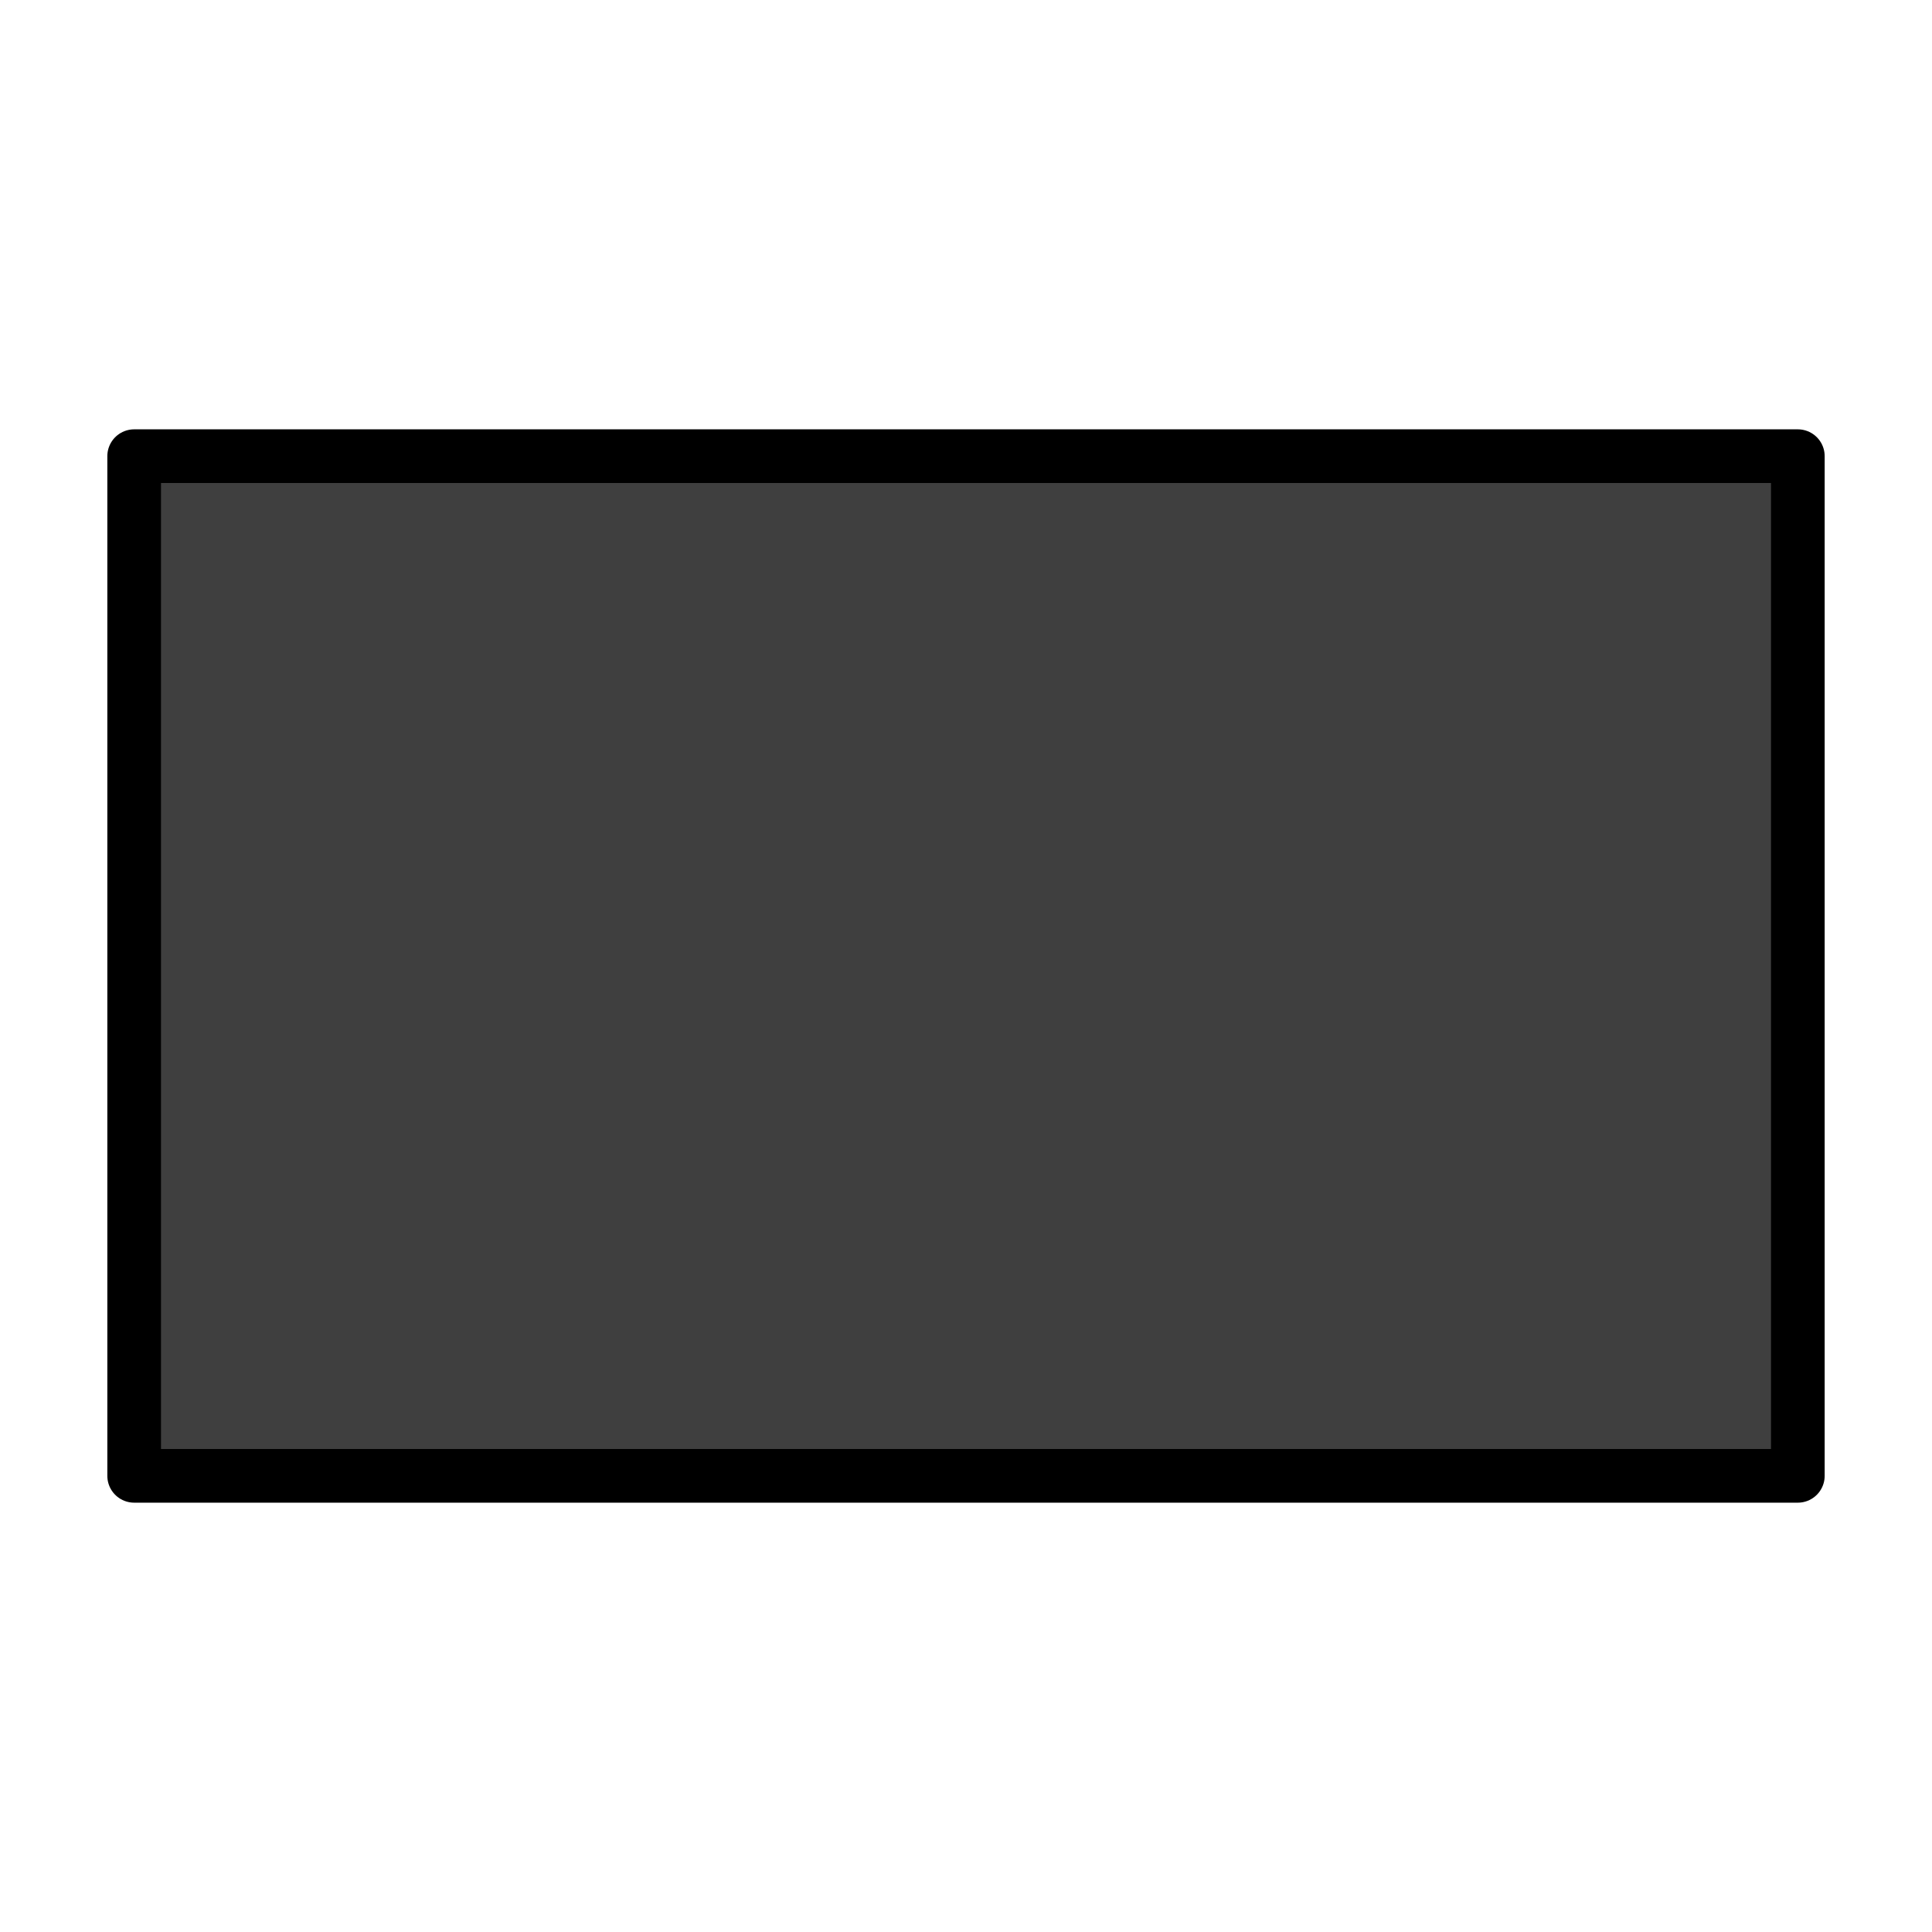
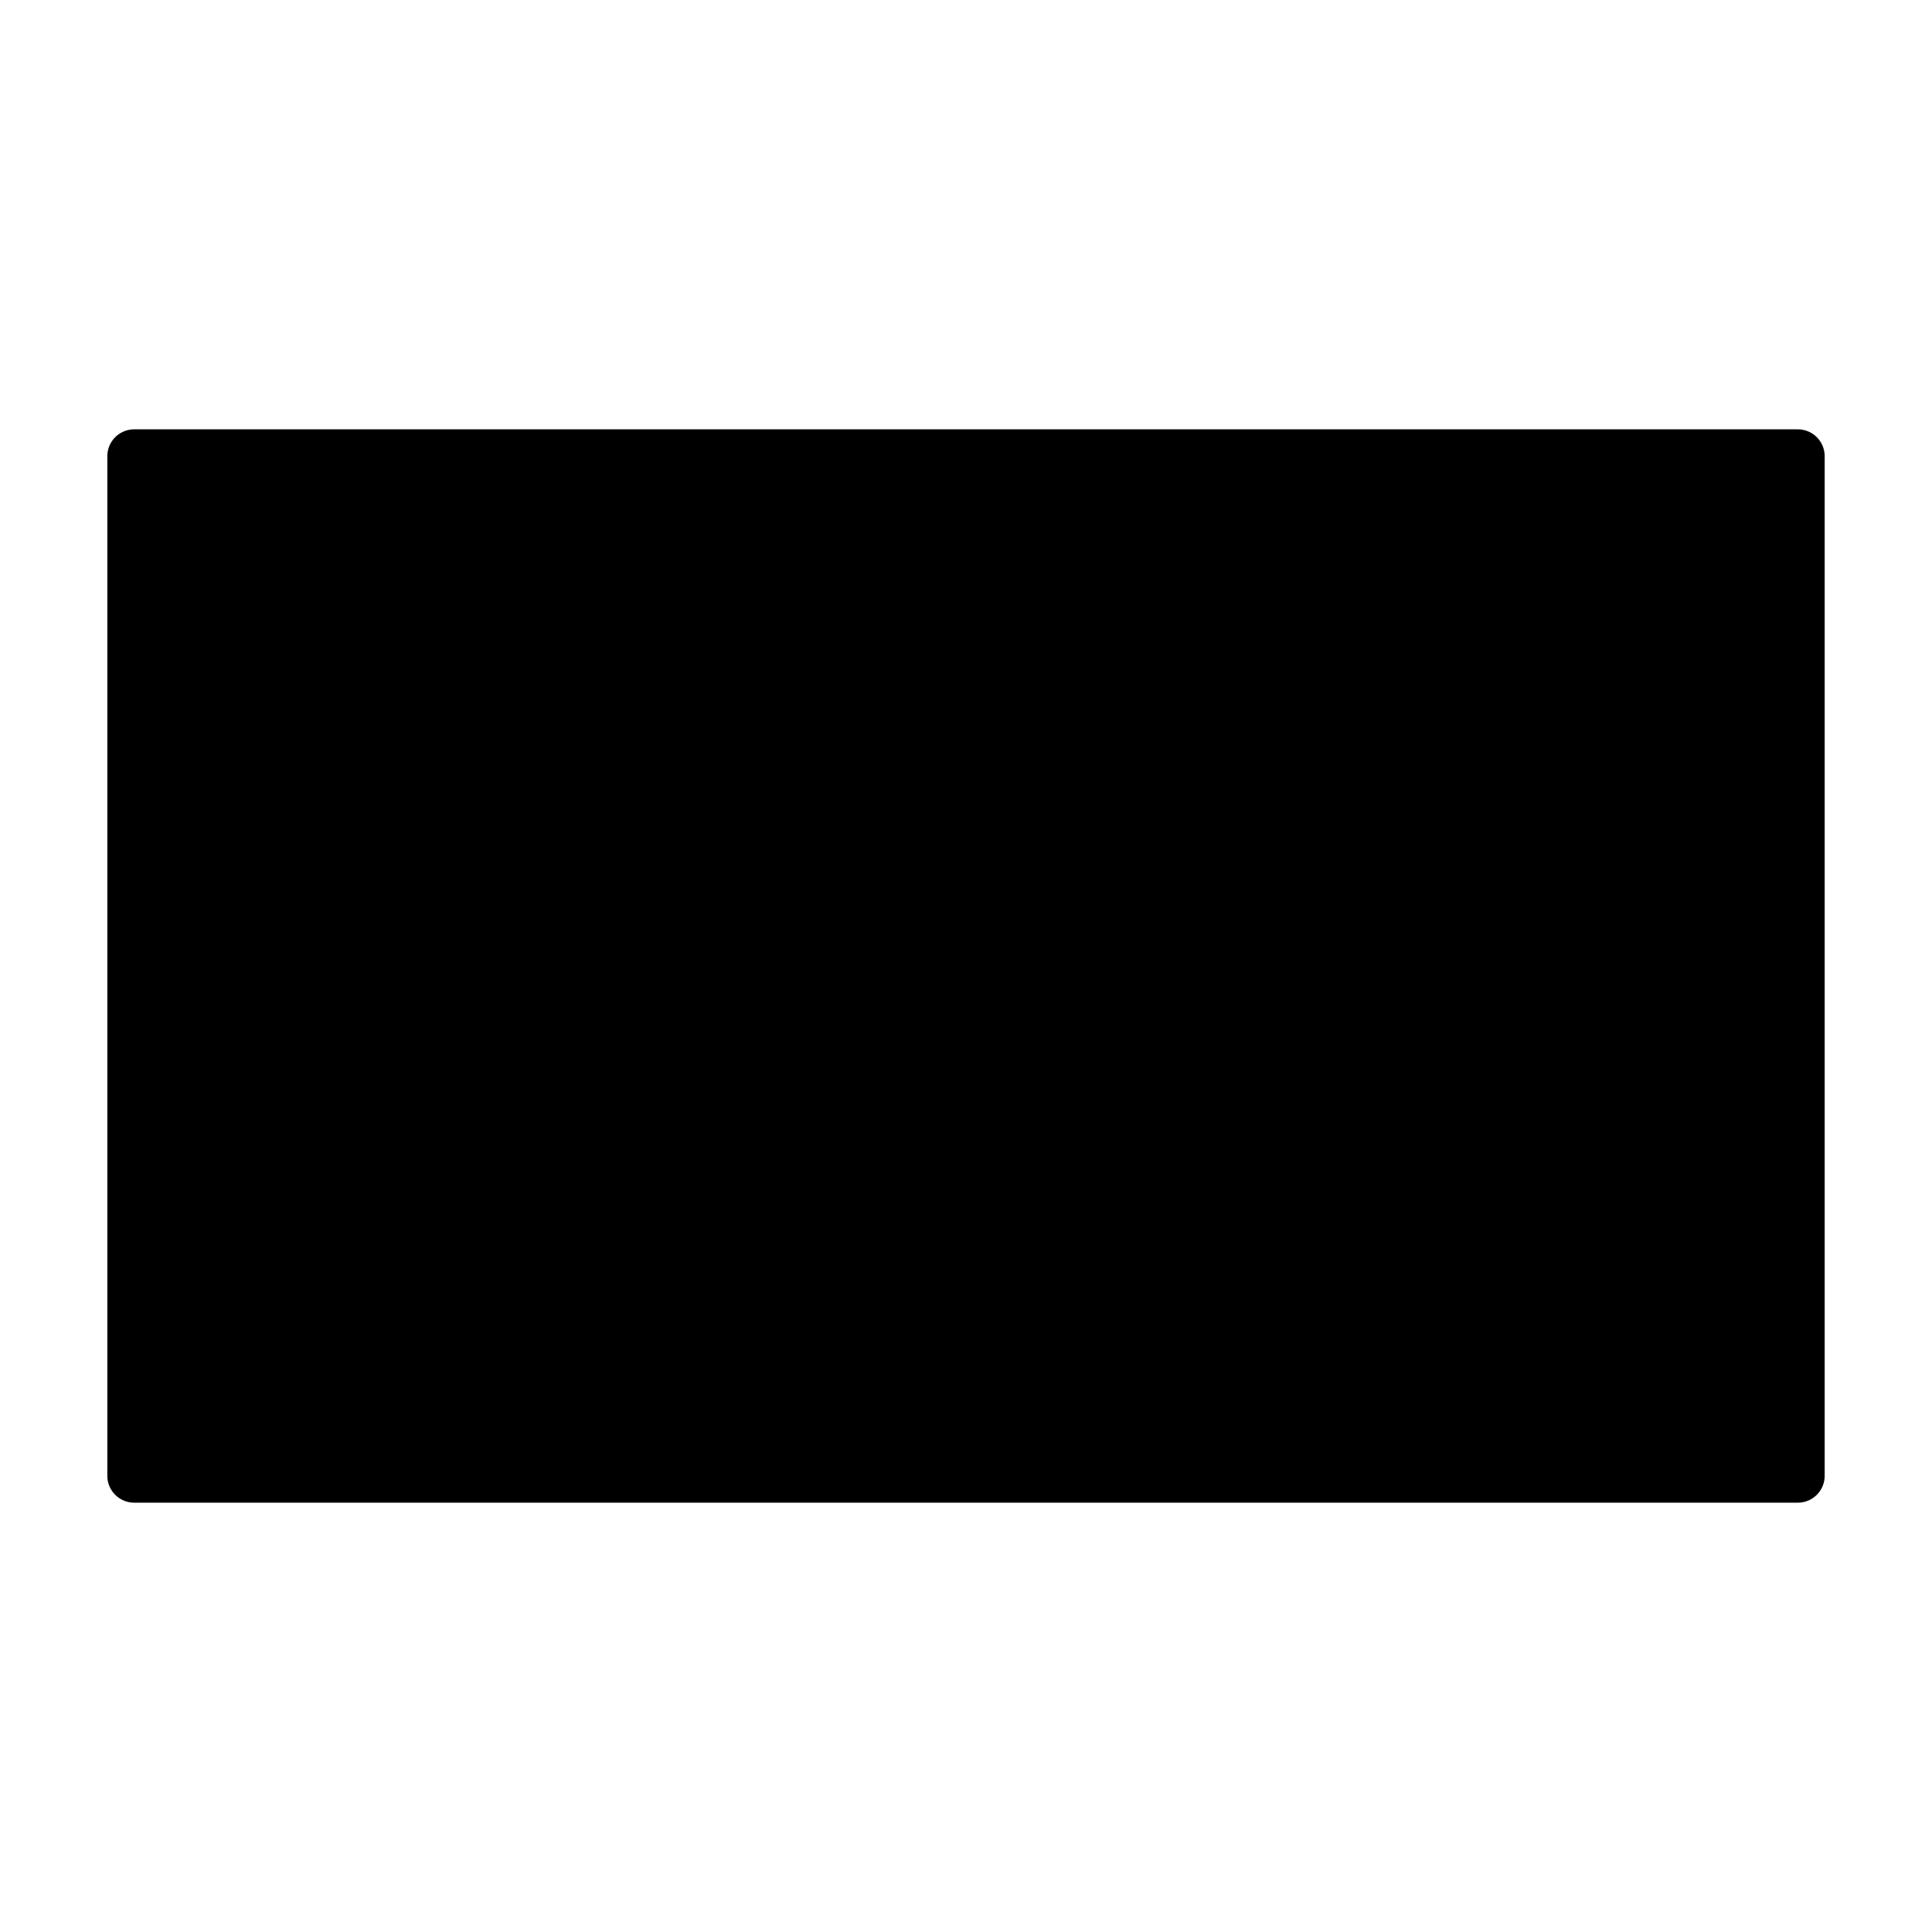
<svg xmlns="http://www.w3.org/2000/svg" id="emoji" viewBox="0 0 72 72" version="1.1">
-   <g id="color">
-     <rect x="5" y="17" width="62" height="38" fill="#3F3F3F" />
-   </g>
+   <g id="color" />
  <g id="line">
-     <rect x="5" y="17" width="62" height="38" fill="none" stroke="#000" stroke-linecap="round" stroke-linejoin="round" stroke-width="2" />
+     <rect x="5" y="17" width="62" height="38" stroke="#000" stroke-linecap="round" stroke-linejoin="round" stroke-width="2" />
  </g>
</svg>
